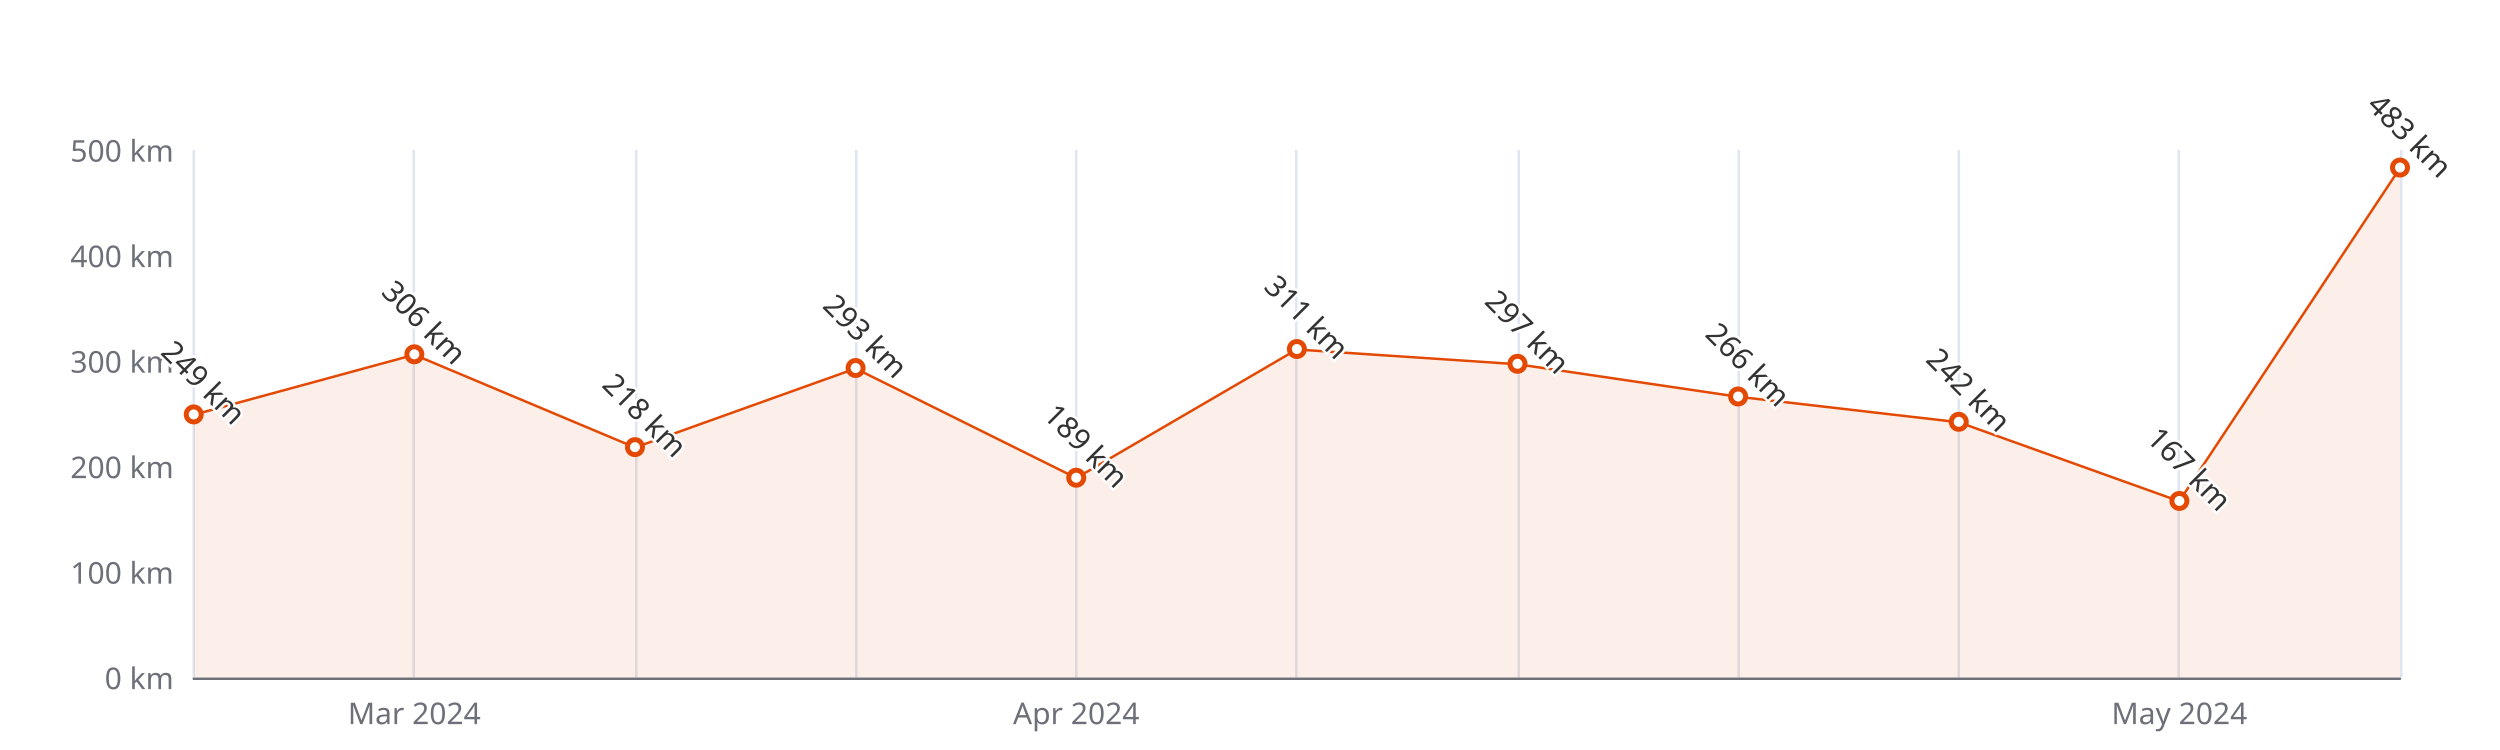
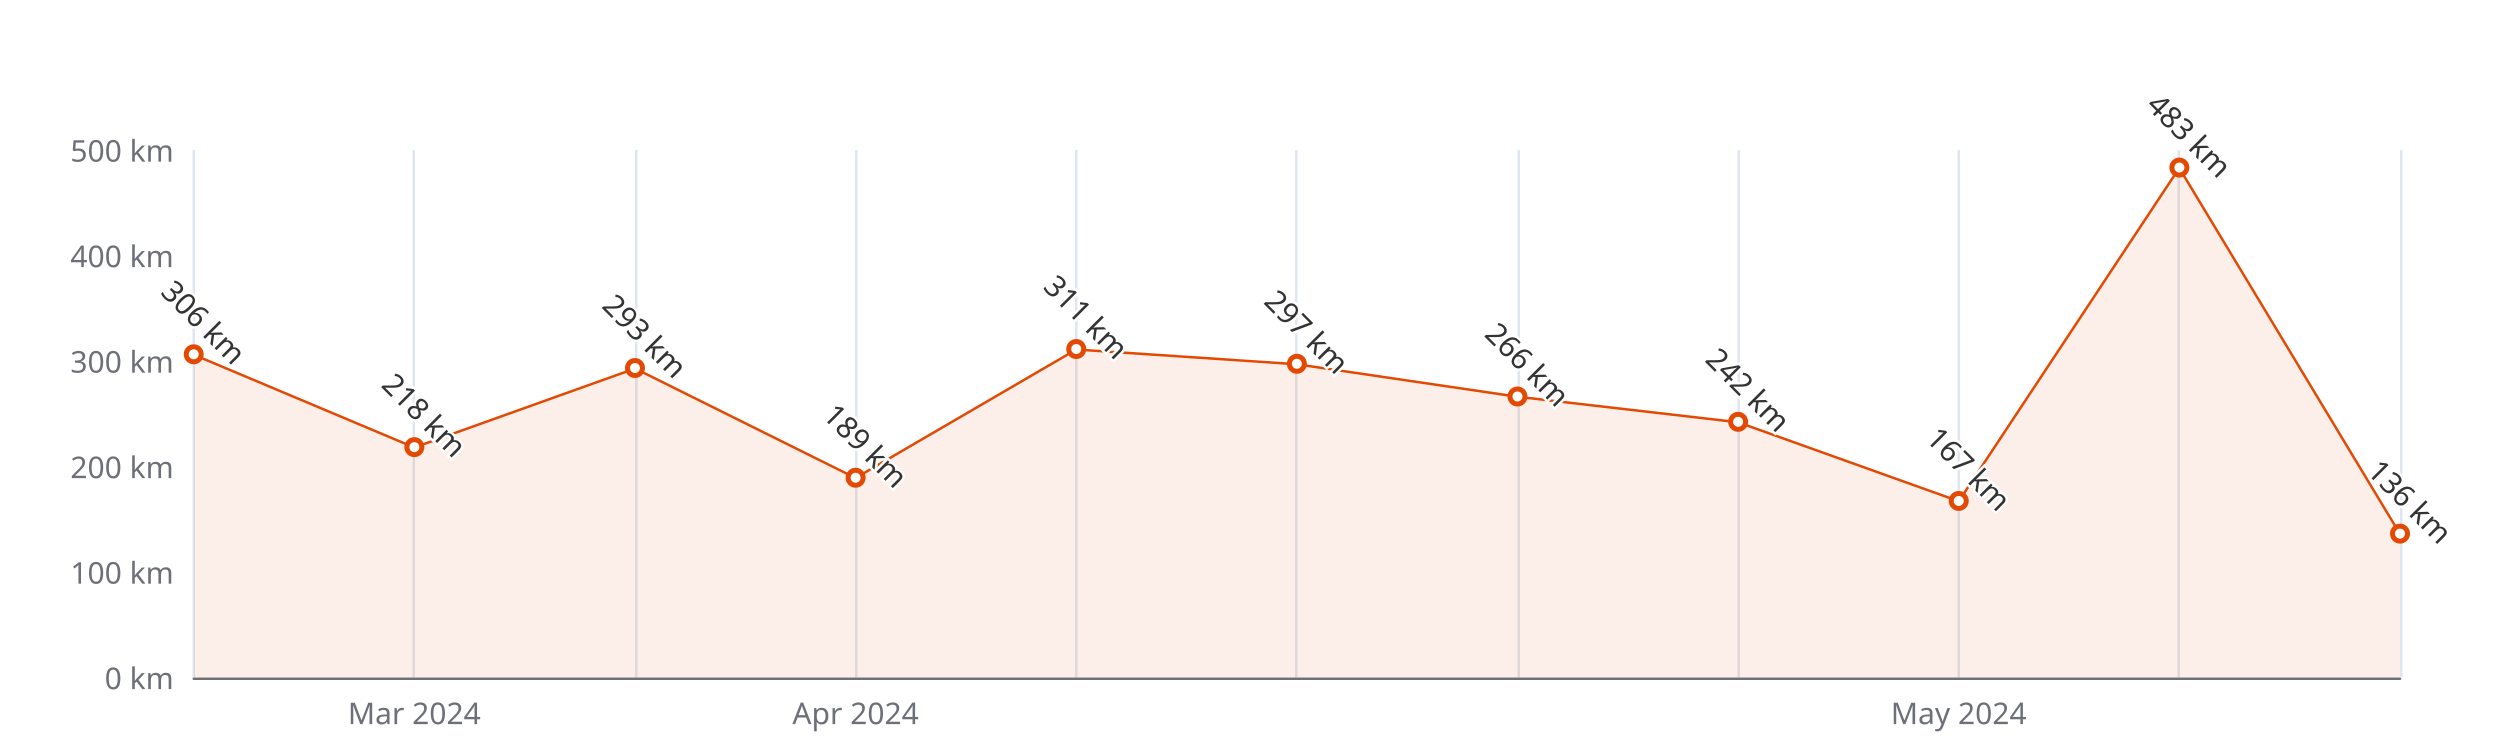
<svg xmlns="http://www.w3.org/2000/svg" width="1000" height="300" version="1.1" baseProfile="full" viewBox="0 0 1000 300">
  <rect width="1000" height="300" x="0" y="0" id="0" fill="#ffffff" />
  <path d="M77.5 60L77.5 271" fill="none" stroke="#E0E6F1" />
  <path d="M165.5 60L165.5 271" fill="none" stroke="#E0E6F1" />
  <path d="M254.5 60L254.5 271" fill="none" stroke="#E0E6F1" />
  <path d="M342.5 60L342.5 271" fill="none" stroke="#E0E6F1" />
  <path d="M430.5 60L430.5 271" fill="none" stroke="#E0E6F1" />
  <path d="M518.5 60L518.5 271" fill="none" stroke="#E0E6F1" />
  <path d="M607.5 60L607.5 271" fill="none" stroke="#E0E6F1" />
  <path d="M695.5 60L695.5 271" fill="none" stroke="#E0E6F1" />
  <path d="M783.5 60L783.5 271" fill="none" stroke="#E0E6F1" />
  <path d="M871.5 60L871.5 271" fill="none" stroke="#E0E6F1" />
  <path d="M960.5 60L960.5 271" fill="none" stroke="#E0E6F1" />
  <path d="M77.5 271.5L960 271.5" fill="none" stroke="#6E7079" stroke-linecap="round" />
  <text dominant-baseline="central" text-anchor="end" style="font-size:12px;font-family:sans-serif;" xml:space="preserve" transform="translate(69.48 271)" fill="#6E7079">0 km</text>
  <text dominant-baseline="central" text-anchor="end" style="font-size:12px;font-family:sans-serif;" xml:space="preserve" transform="translate(69.48 228.8)" fill="#6E7079">100 km</text>
  <text dominant-baseline="central" text-anchor="end" style="font-size:12px;font-family:sans-serif;" xml:space="preserve" transform="translate(69.48 186.6)" fill="#6E7079">200 km</text>
  <text dominant-baseline="central" text-anchor="end" style="font-size:12px;font-family:sans-serif;" xml:space="preserve" transform="translate(69.48 144.4)" fill="#6E7079">300 km</text>
  <text dominant-baseline="central" text-anchor="end" style="font-size:12px;font-family:sans-serif;" xml:space="preserve" transform="translate(69.48 102.2)" fill="#6E7079">400 km</text>
  <text dominant-baseline="central" text-anchor="end" style="font-size:12px;font-family:sans-serif;" xml:space="preserve" transform="translate(69.48 60)" fill="#6E7079">500 km</text>
  <text dominant-baseline="central" text-anchor="middle" style="font-size:12px;font-family:sans-serif;" xml:space="preserve" y="6" transform="translate(165.732 279)" fill="#6E7079">Mar 2024</text>
-   <text dominant-baseline="central" text-anchor="middle" style="font-size:12px;font-family:sans-serif;" xml:space="preserve" y="6" transform="translate(430.488 279)" fill="#6E7079">Apr 2024</text>
-   <text dominant-baseline="central" text-anchor="middle" style="font-size:12px;font-family:sans-serif;" xml:space="preserve" y="6" transform="translate(871.748 279)" fill="#6E7079">May 2024</text>
+   <text dominant-baseline="central" text-anchor="middle" style="font-size:12px;font-family:sans-serif;" xml:space="preserve" y="6" transform="translate(342.236 279)" fill="#6E7079">Apr 2024</text>
+   <text dominant-baseline="central" text-anchor="middle" style="font-size:12px;font-family:sans-serif;" xml:space="preserve" y="6" transform="translate(783.496 279)" fill="#6E7079">May 2024</text>
  <g clip-path="url(#zr5-c0)">
-     <path d="M77.5 165.9L165.7 141.9L254 179L342.2 147.4L430.5 191.2L518.7 139.8L607 145.7L695.2 158.7L783.5 168.9L871.7 200.5L960 67.2L960 271L871.7 271L783.5 271L695.2 271L607 271L518.7 271L430.5 271L342.2 271L254 271L165.7 271L77.5 271Z" fill="rgb(227,73,2)" fill-opacity="0.09" />
-     <path d="M77.5 165.9L165.7 141.9L254 179L342.2 147.4L430.5 191.2L518.7 139.8L607 145.7L695.2 158.7L783.5 168.9L871.7 200.5L960 67.2" fill="none" stroke="#E34902" stroke-linejoin="bevel" />
+     <path d="M77.5 141.9L165.7 179L254 147.4L342.2 191.2L430.5 139.8L518.7 145.7L607 158.7L695.2 168.9L783.5 200.5L871.7 67.2L960 213.6L960 271L871.7 271L783.5 271L695.2 271L607 271L518.7 271L430.5 271L342.2 271L254 271L165.7 271L77.5 271Z" fill="rgb(227,73,2)" fill-opacity="0.09" />
+     <path d="M77.5 141.9L165.7 179L254 147.4L342.2 191.2L430.5 139.8L518.7 145.7L607 158.7L695.2 168.9L783.5 200.5L871.7 67.2L960 213.6" fill="none" stroke="#E34902" stroke-linejoin="bevel" />
  </g>
-   <path d="M1 0A1 1 0 1 1 1 -0.1A1 1 0 0 1 1 0" transform="matrix(3,0,0,3,77.48,165.922)" fill="#fff" stroke="#E34902" stroke-width="0.667" />
-   <path d="M1 0A1 1 0 1 1 1 -0.1A1 1 0 0 1 1 0" transform="matrix(3,0,0,3,165.732,141.868)" fill="#fff" stroke="#E34902" stroke-width="0.667" />
-   <path d="M1 0A1 1 0 1 1 1 -0.1A1 1 0 0 1 1 0" transform="matrix(3,0,0,3,253.984,179.004)" fill="#fff" stroke="#E34902" stroke-width="0.667" />
-   <path d="M1 0A1 1 0 1 1 1 -0.1A1 1 0 0 1 1 0" transform="matrix(3,0,0,3,342.236,147.354)" fill="#fff" stroke="#E34902" stroke-width="0.667" />
-   <path d="M1 0A1 1 0 1 1 1 -0.1A1 1 0 0 1 1 0" transform="matrix(3,0,0,3,430.488,191.242)" fill="#fff" stroke="#E34902" stroke-width="0.667" />
-   <path d="M1 0A1 1 0 1 1 1 -0.1A1 1 0 0 1 1 0" transform="matrix(3,0,0,3,518.74,139.758)" fill="#fff" stroke="#E34902" stroke-width="0.667" />
-   <path d="M1 0A1 1 0 1 1 1 -0.1A1 1 0 0 1 1 0" transform="matrix(3,0,0,3,606.992,145.666)" fill="#fff" stroke="#E34902" stroke-width="0.667" />
-   <path d="M1 0A1 1 0 1 1 1 -0.1A1 1 0 0 1 1 0" transform="matrix(3,0,0,3,695.244,158.748)" fill="#fff" stroke="#E34902" stroke-width="0.667" />
-   <path d="M1 0A1 1 0 1 1 1 -0.1A1 1 0 0 1 1 0" transform="matrix(3,0,0,3,783.496,168.876)" fill="#fff" stroke="#E34902" stroke-width="0.667" />
-   <path d="M1 0A1 1 0 1 1 1 -0.1A1 1 0 0 1 1 0" transform="matrix(3,0,0,3,871.748,200.526)" fill="#fff" stroke="#E34902" stroke-width="0.667" />
-   <path d="M1 0A1 1 0 1 1 1 -0.1A1 1 0 0 1 1 0" transform="matrix(3,0,0,3,960,67.174)" fill="#fff" stroke="#E34902" stroke-width="0.667" />
-   <text dominant-baseline="central" text-anchor="middle" style="font-size:12px;font-family:sans-serif;" xml:space="preserve" y="-6" transform="matrix(0.707,0.707,-0.707,0.707,77.48,156.922)" fill="#333" stroke="rgb(255,255,255)" stroke-width="2" paint-order="stroke" stroke-miterlimit="2">249 km</text>
-   <text dominant-baseline="central" text-anchor="middle" style="font-size:12px;font-family:sans-serif;" xml:space="preserve" y="-6" transform="matrix(0.707,0.707,-0.707,0.707,165.732,132.868)" fill="#333" stroke="rgb(255,255,255)" stroke-width="2" paint-order="stroke" stroke-miterlimit="2">306 km</text>
-   <text dominant-baseline="central" text-anchor="middle" style="font-size:12px;font-family:sans-serif;" xml:space="preserve" y="-6" transform="matrix(0.707,0.707,-0.707,0.707,253.984,170.004)" fill="#333" stroke="rgb(255,255,255)" stroke-width="2" paint-order="stroke" stroke-miterlimit="2">218 km</text>
-   <text dominant-baseline="central" text-anchor="middle" style="font-size:12px;font-family:sans-serif;" xml:space="preserve" y="-6" transform="matrix(0.707,0.707,-0.707,0.707,342.236,138.354)" fill="#333" stroke="rgb(255,255,255)" stroke-width="2" paint-order="stroke" stroke-miterlimit="2">293 km</text>
-   <text dominant-baseline="central" text-anchor="middle" style="font-size:12px;font-family:sans-serif;" xml:space="preserve" y="-6" transform="matrix(0.707,0.707,-0.707,0.707,430.488,182.242)" fill="#333" stroke="rgb(255,255,255)" stroke-width="2" paint-order="stroke" stroke-miterlimit="2">189 km</text>
-   <text dominant-baseline="central" text-anchor="middle" style="font-size:12px;font-family:sans-serif;" xml:space="preserve" y="-6" transform="matrix(0.707,0.707,-0.707,0.707,518.74,130.758)" fill="#333" stroke="rgb(255,255,255)" stroke-width="2" paint-order="stroke" stroke-miterlimit="2">311 km</text>
-   <text dominant-baseline="central" text-anchor="middle" style="font-size:12px;font-family:sans-serif;" xml:space="preserve" y="-6" transform="matrix(0.707,0.707,-0.707,0.707,606.992,136.666)" fill="#333" stroke="rgb(255,255,255)" stroke-width="2" paint-order="stroke" stroke-miterlimit="2">297 km</text>
-   <text dominant-baseline="central" text-anchor="middle" style="font-size:12px;font-family:sans-serif;" xml:space="preserve" y="-6" transform="matrix(0.707,0.707,-0.707,0.707,695.244,149.748)" fill="#333" stroke="rgb(255,255,255)" stroke-width="2" paint-order="stroke" stroke-miterlimit="2">266 km</text>
-   <text dominant-baseline="central" text-anchor="middle" style="font-size:12px;font-family:sans-serif;" xml:space="preserve" y="-6" transform="matrix(0.707,0.707,-0.707,0.707,783.496,159.876)" fill="#333" stroke="rgb(255,255,255)" stroke-width="2" paint-order="stroke" stroke-miterlimit="2">242 km</text>
-   <text dominant-baseline="central" text-anchor="middle" style="font-size:12px;font-family:sans-serif;" xml:space="preserve" y="-6" transform="matrix(0.707,0.707,-0.707,0.707,871.748,191.526)" fill="#333" stroke="rgb(255,255,255)" stroke-width="2" paint-order="stroke" stroke-miterlimit="2">167 km</text>
-   <text dominant-baseline="central" text-anchor="middle" style="font-size:12px;font-family:sans-serif;" xml:space="preserve" y="-6" transform="matrix(0.707,0.707,-0.707,0.707,960,58.174)" fill="#333" stroke="rgb(255,255,255)" stroke-width="2" paint-order="stroke" stroke-miterlimit="2">483 km</text>
+   <path d="M1 0A1 1 0 1 1 1 -0.1A1 1 0 0 1 1 0" transform="matrix(3,0,0,3,77.48,141.868)" fill="#fff" stroke="#E34902" stroke-width="0.667" />
+   <path d="M1 0A1 1 0 1 1 1 -0.1A1 1 0 0 1 1 0" transform="matrix(3,0,0,3,165.732,179.004)" fill="#fff" stroke="#E34902" stroke-width="0.667" />
+   <path d="M1 0A1 1 0 1 1 1 -0.1A1 1 0 0 1 1 0" transform="matrix(3,0,0,3,253.984,147.354)" fill="#fff" stroke="#E34902" stroke-width="0.667" />
+   <path d="M1 0A1 1 0 1 1 1 -0.1A1 1 0 0 1 1 0" transform="matrix(3,0,0,3,342.236,191.242)" fill="#fff" stroke="#E34902" stroke-width="0.667" />
+   <path d="M1 0A1 1 0 1 1 1 -0.1A1 1 0 0 1 1 0" transform="matrix(3,0,0,3,430.488,139.758)" fill="#fff" stroke="#E34902" stroke-width="0.667" />
+   <path d="M1 0A1 1 0 1 1 1 -0.1A1 1 0 0 1 1 0" transform="matrix(3,0,0,3,518.74,145.666)" fill="#fff" stroke="#E34902" stroke-width="0.667" />
+   <path d="M1 0A1 1 0 1 1 1 -0.1A1 1 0 0 1 1 0" transform="matrix(3,0,0,3,606.992,158.748)" fill="#fff" stroke="#E34902" stroke-width="0.667" />
+   <path d="M1 0A1 1 0 1 1 1 -0.1A1 1 0 0 1 1 0" transform="matrix(3,0,0,3,695.244,168.876)" fill="#fff" stroke="#E34902" stroke-width="0.667" />
+   <path d="M1 0A1 1 0 1 1 1 -0.1A1 1 0 0 1 1 0" transform="matrix(3,0,0,3,783.496,200.526)" fill="#fff" stroke="#E34902" stroke-width="0.667" />
+   <path d="M1 0A1 1 0 1 1 1 -0.1A1 1 0 0 1 1 0" transform="matrix(3,0,0,3,871.748,67.174)" fill="#fff" stroke="#E34902" stroke-width="0.667" />
+   <path d="M1 0A1 1 0 1 1 1 -0.1A1 1 0 0 1 1 0" transform="matrix(3,0,0,3,960,213.608)" fill="#fff" stroke="#E34902" stroke-width="0.667" />
+   <text dominant-baseline="central" text-anchor="middle" style="font-size:12px;font-family:sans-serif;" xml:space="preserve" y="-6" transform="matrix(0.707,0.707,-0.707,0.707,77.48,132.868)" fill="#333" stroke="rgb(255,255,255)" stroke-width="2" paint-order="stroke" stroke-miterlimit="2">306 km</text>
+   <text dominant-baseline="central" text-anchor="middle" style="font-size:12px;font-family:sans-serif;" xml:space="preserve" y="-6" transform="matrix(0.707,0.707,-0.707,0.707,165.732,170.004)" fill="#333" stroke="rgb(255,255,255)" stroke-width="2" paint-order="stroke" stroke-miterlimit="2">218 km</text>
+   <text dominant-baseline="central" text-anchor="middle" style="font-size:12px;font-family:sans-serif;" xml:space="preserve" y="-6" transform="matrix(0.707,0.707,-0.707,0.707,253.984,138.354)" fill="#333" stroke="rgb(255,255,255)" stroke-width="2" paint-order="stroke" stroke-miterlimit="2">293 km</text>
+   <text dominant-baseline="central" text-anchor="middle" style="font-size:12px;font-family:sans-serif;" xml:space="preserve" y="-6" transform="matrix(0.707,0.707,-0.707,0.707,342.236,182.242)" fill="#333" stroke="rgb(255,255,255)" stroke-width="2" paint-order="stroke" stroke-miterlimit="2">189 km</text>
+   <text dominant-baseline="central" text-anchor="middle" style="font-size:12px;font-family:sans-serif;" xml:space="preserve" y="-6" transform="matrix(0.707,0.707,-0.707,0.707,430.488,130.758)" fill="#333" stroke="rgb(255,255,255)" stroke-width="2" paint-order="stroke" stroke-miterlimit="2">311 km</text>
+   <text dominant-baseline="central" text-anchor="middle" style="font-size:12px;font-family:sans-serif;" xml:space="preserve" y="-6" transform="matrix(0.707,0.707,-0.707,0.707,518.74,136.666)" fill="#333" stroke="rgb(255,255,255)" stroke-width="2" paint-order="stroke" stroke-miterlimit="2">297 km</text>
+   <text dominant-baseline="central" text-anchor="middle" style="font-size:12px;font-family:sans-serif;" xml:space="preserve" y="-6" transform="matrix(0.707,0.707,-0.707,0.707,606.992,149.748)" fill="#333" stroke="rgb(255,255,255)" stroke-width="2" paint-order="stroke" stroke-miterlimit="2">266 km</text>
+   <text dominant-baseline="central" text-anchor="middle" style="font-size:12px;font-family:sans-serif;" xml:space="preserve" y="-6" transform="matrix(0.707,0.707,-0.707,0.707,695.244,159.876)" fill="#333" stroke="rgb(255,255,255)" stroke-width="2" paint-order="stroke" stroke-miterlimit="2">242 km</text>
+   <text dominant-baseline="central" text-anchor="middle" style="font-size:12px;font-family:sans-serif;" xml:space="preserve" y="-6" transform="matrix(0.707,0.707,-0.707,0.707,783.496,191.526)" fill="#333" stroke="rgb(255,255,255)" stroke-width="2" paint-order="stroke" stroke-miterlimit="2">167 km</text>
+   <text dominant-baseline="central" text-anchor="middle" style="font-size:12px;font-family:sans-serif;" xml:space="preserve" y="-6" transform="matrix(0.707,0.707,-0.707,0.707,871.748,58.174)" fill="#333" stroke="rgb(255,255,255)" stroke-width="2" paint-order="stroke" stroke-miterlimit="2">483 km</text>
+   <text dominant-baseline="central" text-anchor="middle" style="font-size:12px;font-family:sans-serif;" xml:space="preserve" y="-6" transform="matrix(0.707,0.707,-0.707,0.707,960,204.608)" fill="#333" stroke="rgb(255,255,255)" stroke-width="2" paint-order="stroke" stroke-miterlimit="2">136 km</text>
  <defs>
    <clipPath id="zr5-c0">
      <path d="M76 59.5l884 0l0 212l-884 0Z" fill="#000" />
    </clipPath>
  </defs>
</svg>
